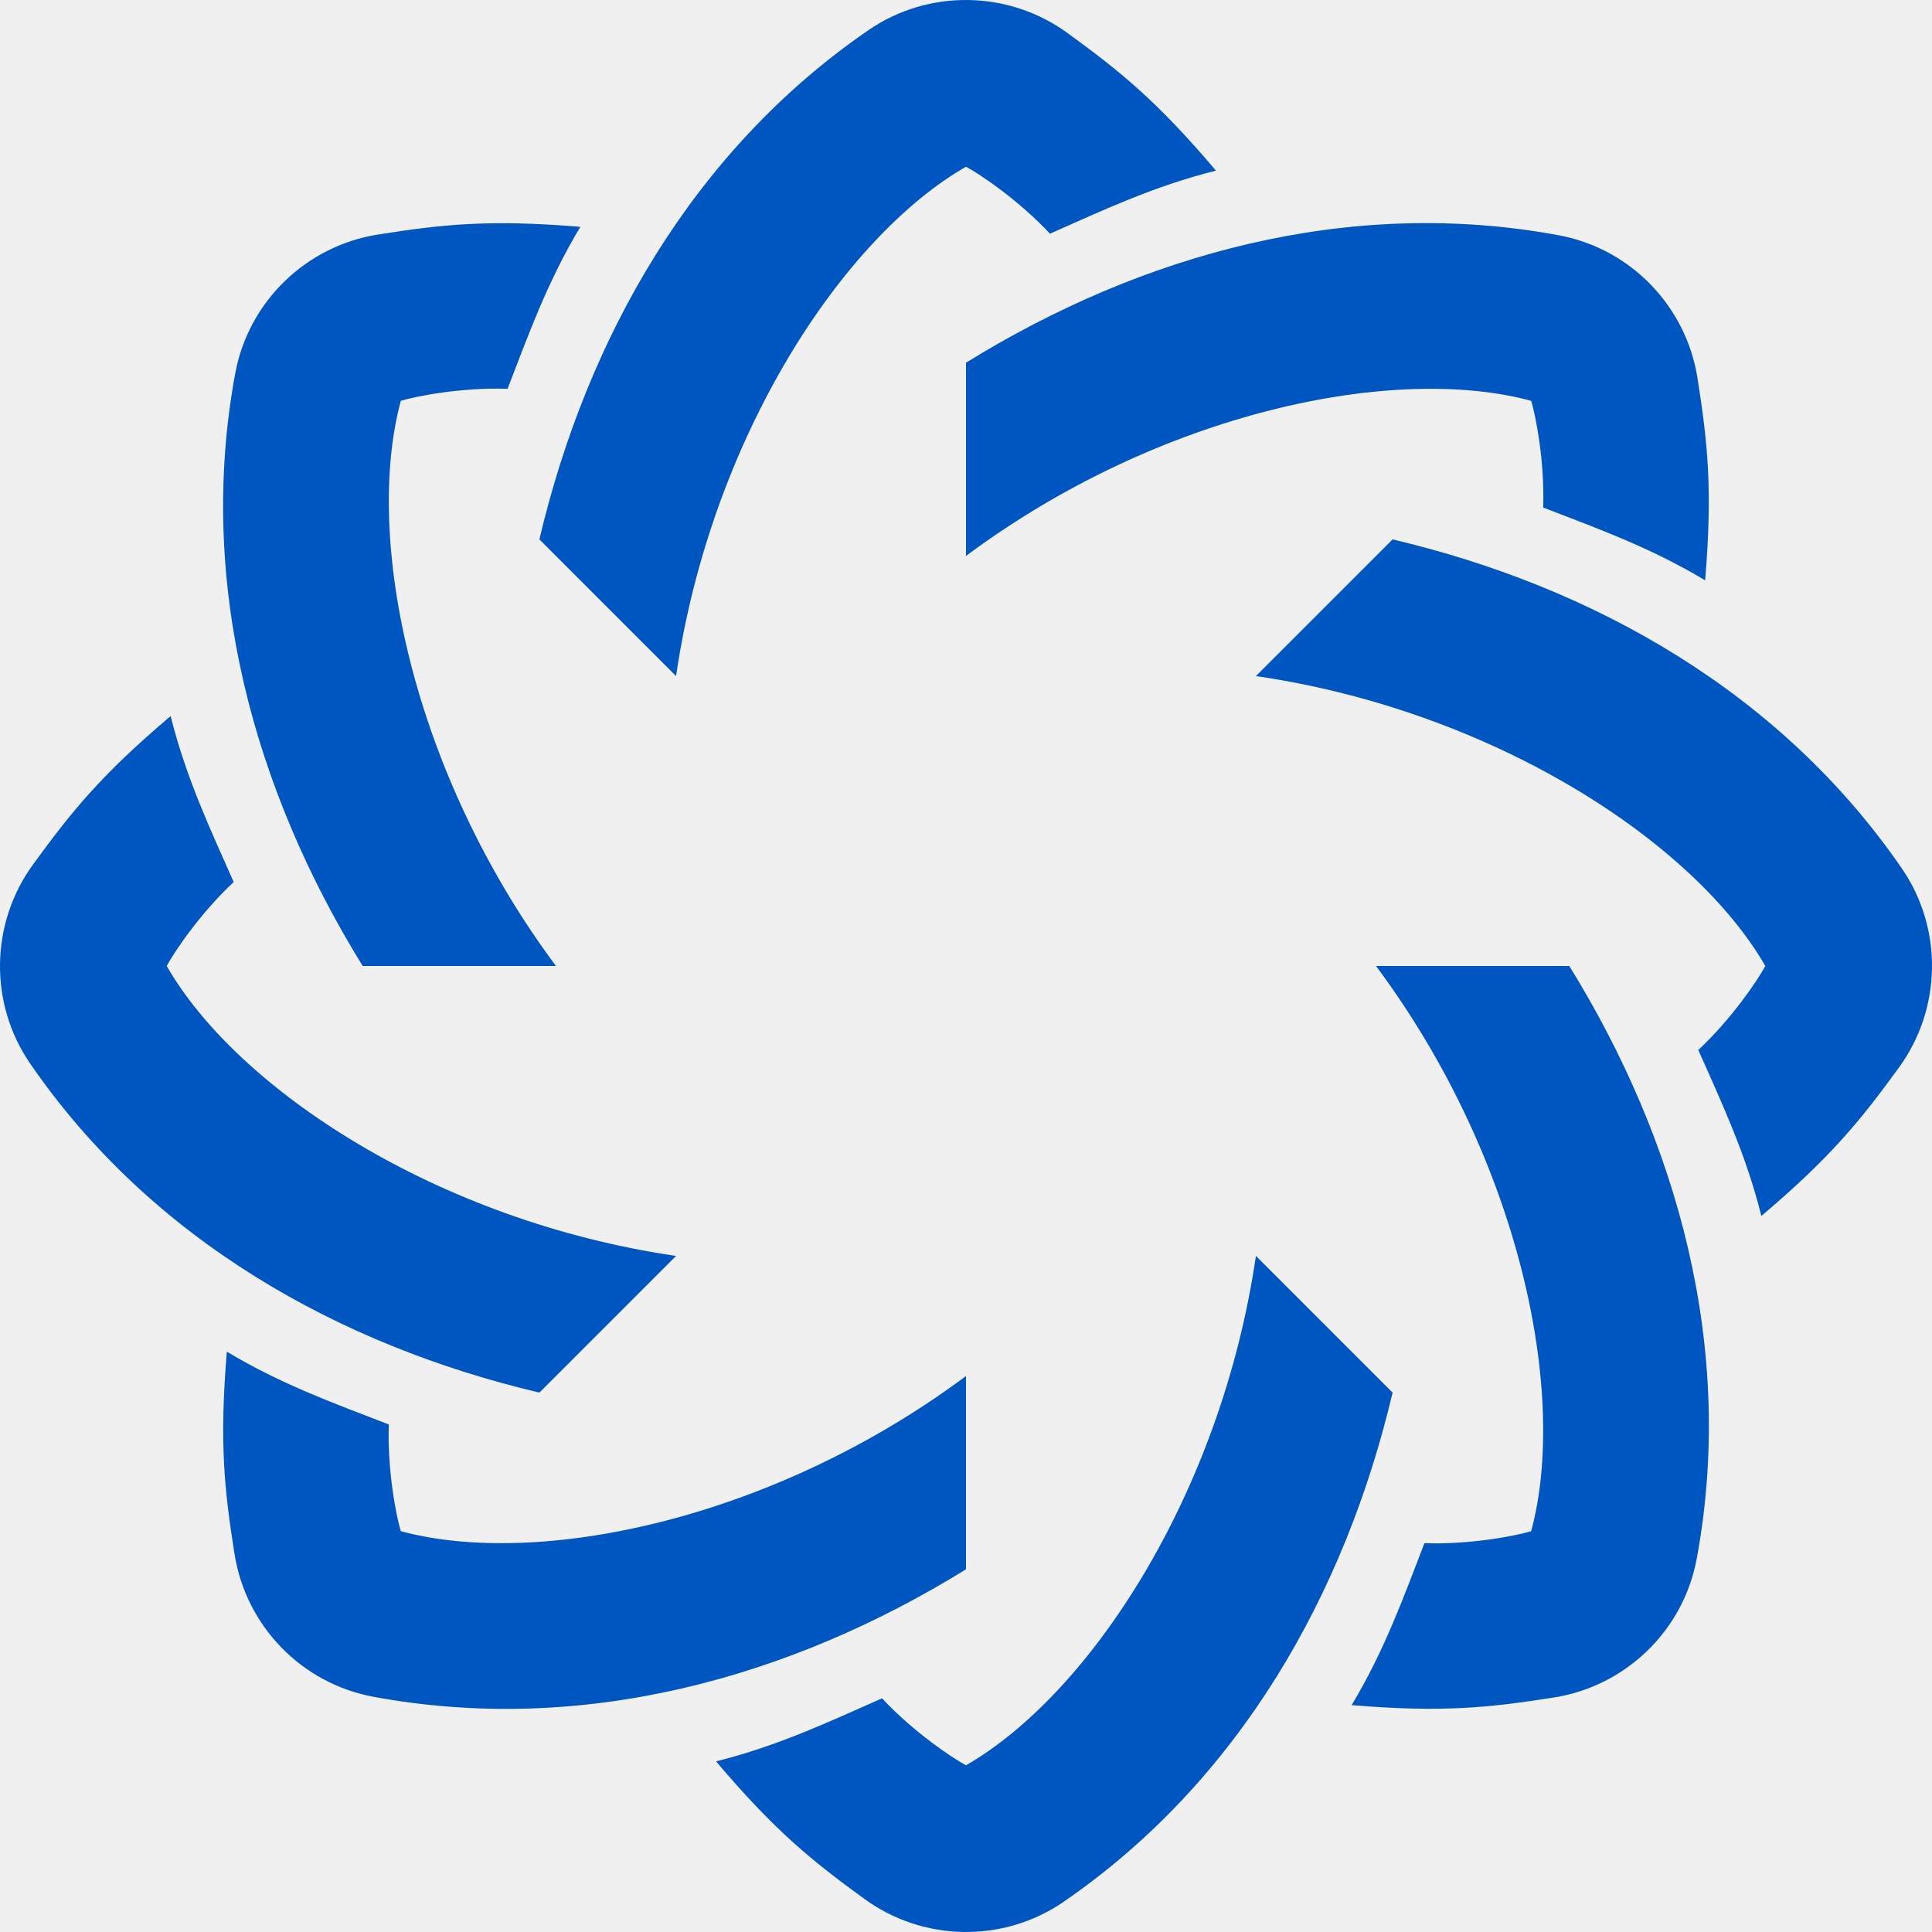
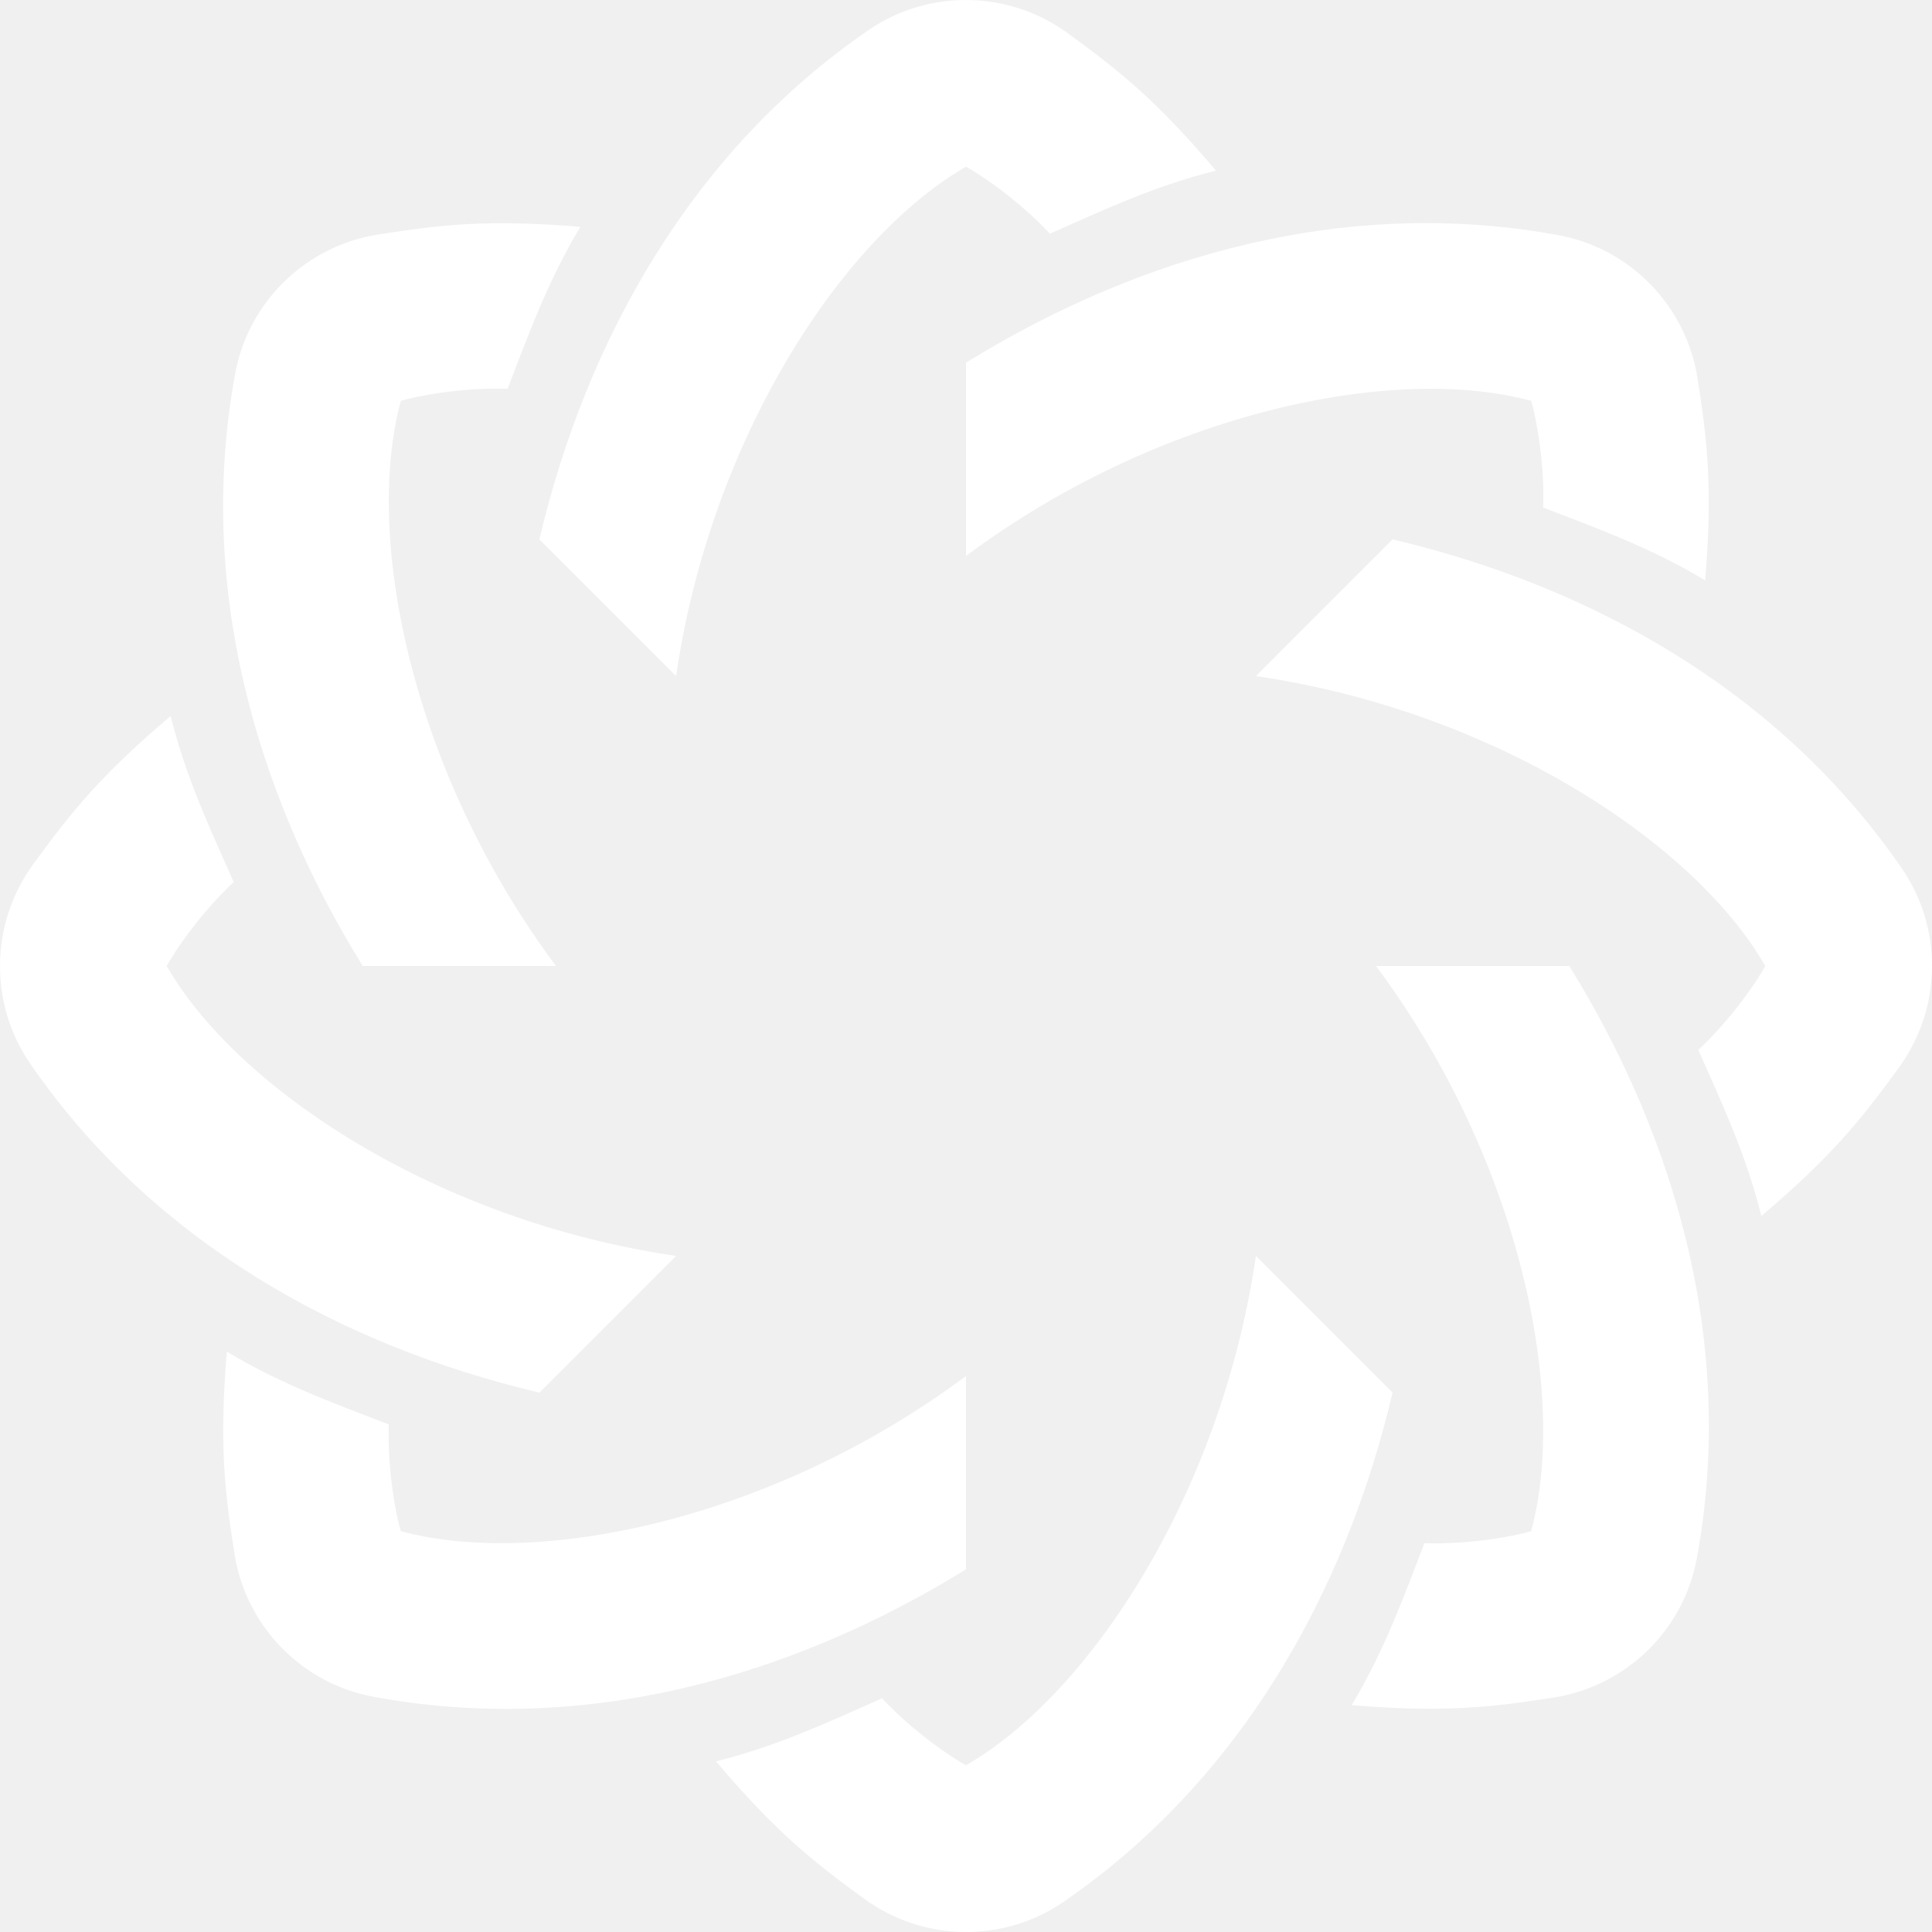
<svg xmlns="http://www.w3.org/2000/svg" width="298" height="298" viewBox="0 0 298 298" fill="none">
-   <path fill-rule="evenodd" clip-rule="evenodd" d="M55.944 148.999C39.225 121.963 30.276 89.974 36.289 57.563C38.342 46.507 47.212 37.92 58.319 36.17C68.258 34.604 75.441 33.82 89.517 34.99C84.444 43.41 81.442 51.81 78.287 59.973C71.257 59.718 64.094 61.125 61.825 61.824C56.113 82.939 63.485 119.091 85.755 148.999H55.944Z" fill="#0056C1" />
-   <path fill-rule="evenodd" clip-rule="evenodd" d="M83.198 83.199C90.493 52.26 106.785 23.312 133.956 4.647C143.223 -1.721 155.569 -1.519 164.661 5.097C172.794 11.017 178.428 15.541 187.555 26.322C178.013 28.689 169.952 32.507 161.949 36.047C157.158 30.895 151.098 26.826 148.999 25.715C130.029 36.608 109.678 67.384 104.279 104.28L83.198 83.199Z" fill="#0056C1" />
-   <path fill-rule="evenodd" clip-rule="evenodd" d="M148.999 55.943C176.035 39.224 208.025 30.275 240.435 36.288C251.491 38.34 260.079 47.211 261.829 58.318C263.393 68.257 264.179 75.44 263.009 89.516C254.587 84.443 246.189 81.441 238.025 78.286C238.281 71.255 236.874 64.093 236.174 61.824C215.058 56.112 178.908 63.484 148.999 85.754V55.943Z" fill="#0056C1" />
-   <path fill-rule="evenodd" clip-rule="evenodd" d="M214.801 83.198C245.741 90.493 274.688 106.786 293.353 133.957C299.721 143.224 299.52 155.57 292.903 164.661C286.984 172.795 282.46 178.429 271.678 187.555C269.311 178.012 265.493 169.953 261.953 161.949C267.105 157.157 271.175 151.099 272.285 148.999C261.393 130.029 230.617 109.678 193.72 104.279L214.801 83.198Z" fill="#0056C1" />
-   <path fill-rule="evenodd" clip-rule="evenodd" d="M242.055 148.998C258.774 176.034 267.723 208.022 261.709 240.434C259.658 251.489 250.787 260.078 239.68 261.828C229.742 263.392 222.559 264.177 208.482 263.006C213.555 254.586 216.557 246.187 219.712 238.024C226.743 238.28 233.904 236.873 236.174 236.173C241.886 215.057 234.514 178.905 212.243 148.998H242.055Z" fill="#0056C1" />
-   <path fill-rule="evenodd" clip-rule="evenodd" d="M214.8 214.801C207.505 245.741 191.212 274.688 164.042 293.353C154.774 299.72 142.428 299.52 133.337 292.903C125.203 286.984 119.569 282.46 110.443 271.678C119.985 269.31 128.046 265.493 136.049 261.954C140.84 267.104 146.899 271.174 148.999 272.284C167.969 261.392 188.32 230.617 193.719 193.72L214.8 214.801Z" fill="#0056C1" />
-   <path fill-rule="evenodd" clip-rule="evenodd" d="M148.999 242.057C121.962 258.776 89.973 267.724 57.562 261.71C46.507 259.659 37.919 250.787 36.17 239.68C34.604 229.743 33.82 222.56 34.989 208.482C43.41 213.555 51.81 216.557 59.973 219.714C59.717 226.744 61.125 233.905 61.824 236.174C82.939 241.888 119.091 234.514 148.999 212.244V242.057Z" fill="#0056C1" />
-   <path fill-rule="evenodd" clip-rule="evenodd" d="M83.199 214.802C52.26 207.507 23.312 191.215 4.647 164.043C-1.721 154.776 -1.519 142.431 5.097 133.339C11.017 125.206 15.541 119.571 26.322 110.445C28.689 119.986 32.507 128.047 36.047 136.051C30.895 140.842 26.826 146.901 25.715 149.001C36.607 167.971 67.383 188.322 104.28 193.722L83.199 214.802Z" fill="#0056C1" />
+   <g clip-path="url(#clip0_63_177)">
+     <path fill-rule="evenodd" clip-rule="evenodd" d="M55.944 148.999C39.225 121.963 30.276 89.974 36.289 57.563C38.342 46.507 47.212 37.92 58.319 36.17C68.258 34.604 75.441 33.82 89.517 34.99C84.444 43.41 81.442 51.81 78.287 59.973C71.257 59.718 64.094 61.125 61.825 61.824C56.113 82.939 63.485 119.091 85.755 148.999H55.944Z" fill="white" />
+     <path fill-rule="evenodd" clip-rule="evenodd" d="M83.198 83.199C90.493 52.26 106.785 23.312 133.956 4.647C143.223 -1.721 155.569 -1.519 164.661 5.097C172.794 11.017 178.428 15.541 187.555 26.322C178.013 28.689 169.952 32.507 161.949 36.047C157.158 30.895 151.098 26.826 148.999 25.715C130.029 36.608 109.678 67.384 104.279 104.28L83.198 83.199Z" fill="white" />
+     <path fill-rule="evenodd" clip-rule="evenodd" d="M148.999 55.943C176.035 39.224 208.025 30.275 240.435 36.288C251.491 38.34 260.079 47.211 261.829 58.318C263.393 68.257 264.179 75.44 263.009 89.516C254.587 84.443 246.189 81.441 238.025 78.286C238.281 71.255 236.874 64.093 236.174 61.824C215.058 56.112 178.908 63.484 148.999 85.754V55.943Z" fill="white" />
+     <path fill-rule="evenodd" clip-rule="evenodd" d="M214.801 83.198C245.741 90.493 274.688 106.786 293.353 133.957C299.721 143.224 299.52 155.57 292.903 164.661C286.984 172.795 282.46 178.429 271.678 187.555C269.311 178.012 265.493 169.953 261.953 161.949C267.105 157.157 271.175 151.099 272.285 148.999C261.393 130.029 230.617 109.678 193.72 104.279L214.801 83.198Z" fill="white" />
+     <path fill-rule="evenodd" clip-rule="evenodd" d="M242.055 148.998C258.774 176.034 267.723 208.022 261.709 240.434C259.658 251.489 250.787 260.078 239.68 261.828C229.742 263.392 222.559 264.177 208.482 263.006C213.555 254.586 216.557 246.187 219.712 238.024C226.743 238.28 233.904 236.873 236.174 236.173C241.886 215.057 234.514 178.905 212.243 148.998H242.055Z" fill="white" />
+     <path fill-rule="evenodd" clip-rule="evenodd" d="M214.8 214.801C207.505 245.741 191.212 274.688 164.042 293.353C154.774 299.72 142.428 299.52 133.337 292.903C125.203 286.984 119.569 282.46 110.443 271.678C119.985 269.31 128.046 265.493 136.049 261.954C140.84 267.104 146.899 271.174 148.999 272.284C167.969 261.392 188.32 230.617 193.719 193.72L214.8 214.801Z" fill="white" />
+     <path fill-rule="evenodd" clip-rule="evenodd" d="M148.999 242.057C121.962 258.776 89.973 267.724 57.562 261.71C46.507 259.659 37.919 250.787 36.17 239.68C34.604 229.743 33.82 222.56 34.989 208.482C43.41 213.555 51.81 216.557 59.973 219.714C59.717 226.744 61.125 233.905 61.824 236.174C82.939 241.888 119.091 234.514 148.999 212.244V242.057Z" fill="white" />
+     <path fill-rule="evenodd" clip-rule="evenodd" d="M83.199 214.802C52.26 207.507 23.312 191.215 4.647 164.043C-1.721 154.776 -1.519 142.431 5.097 133.339C11.017 125.206 15.541 119.571 26.322 110.445C28.689 119.986 32.507 128.047 36.047 136.051C30.895 140.842 26.826 146.901 25.715 149.001C36.607 167.971 67.383 188.322 104.28 193.722L83.199 214.802Z" fill="white" />
+   </g>
+   <defs>
+     <clipPath id="clip0_63_177">
+       <rect width="298" height="298" fill="white" />
+     </clipPath>
+   </defs>
</svg>
